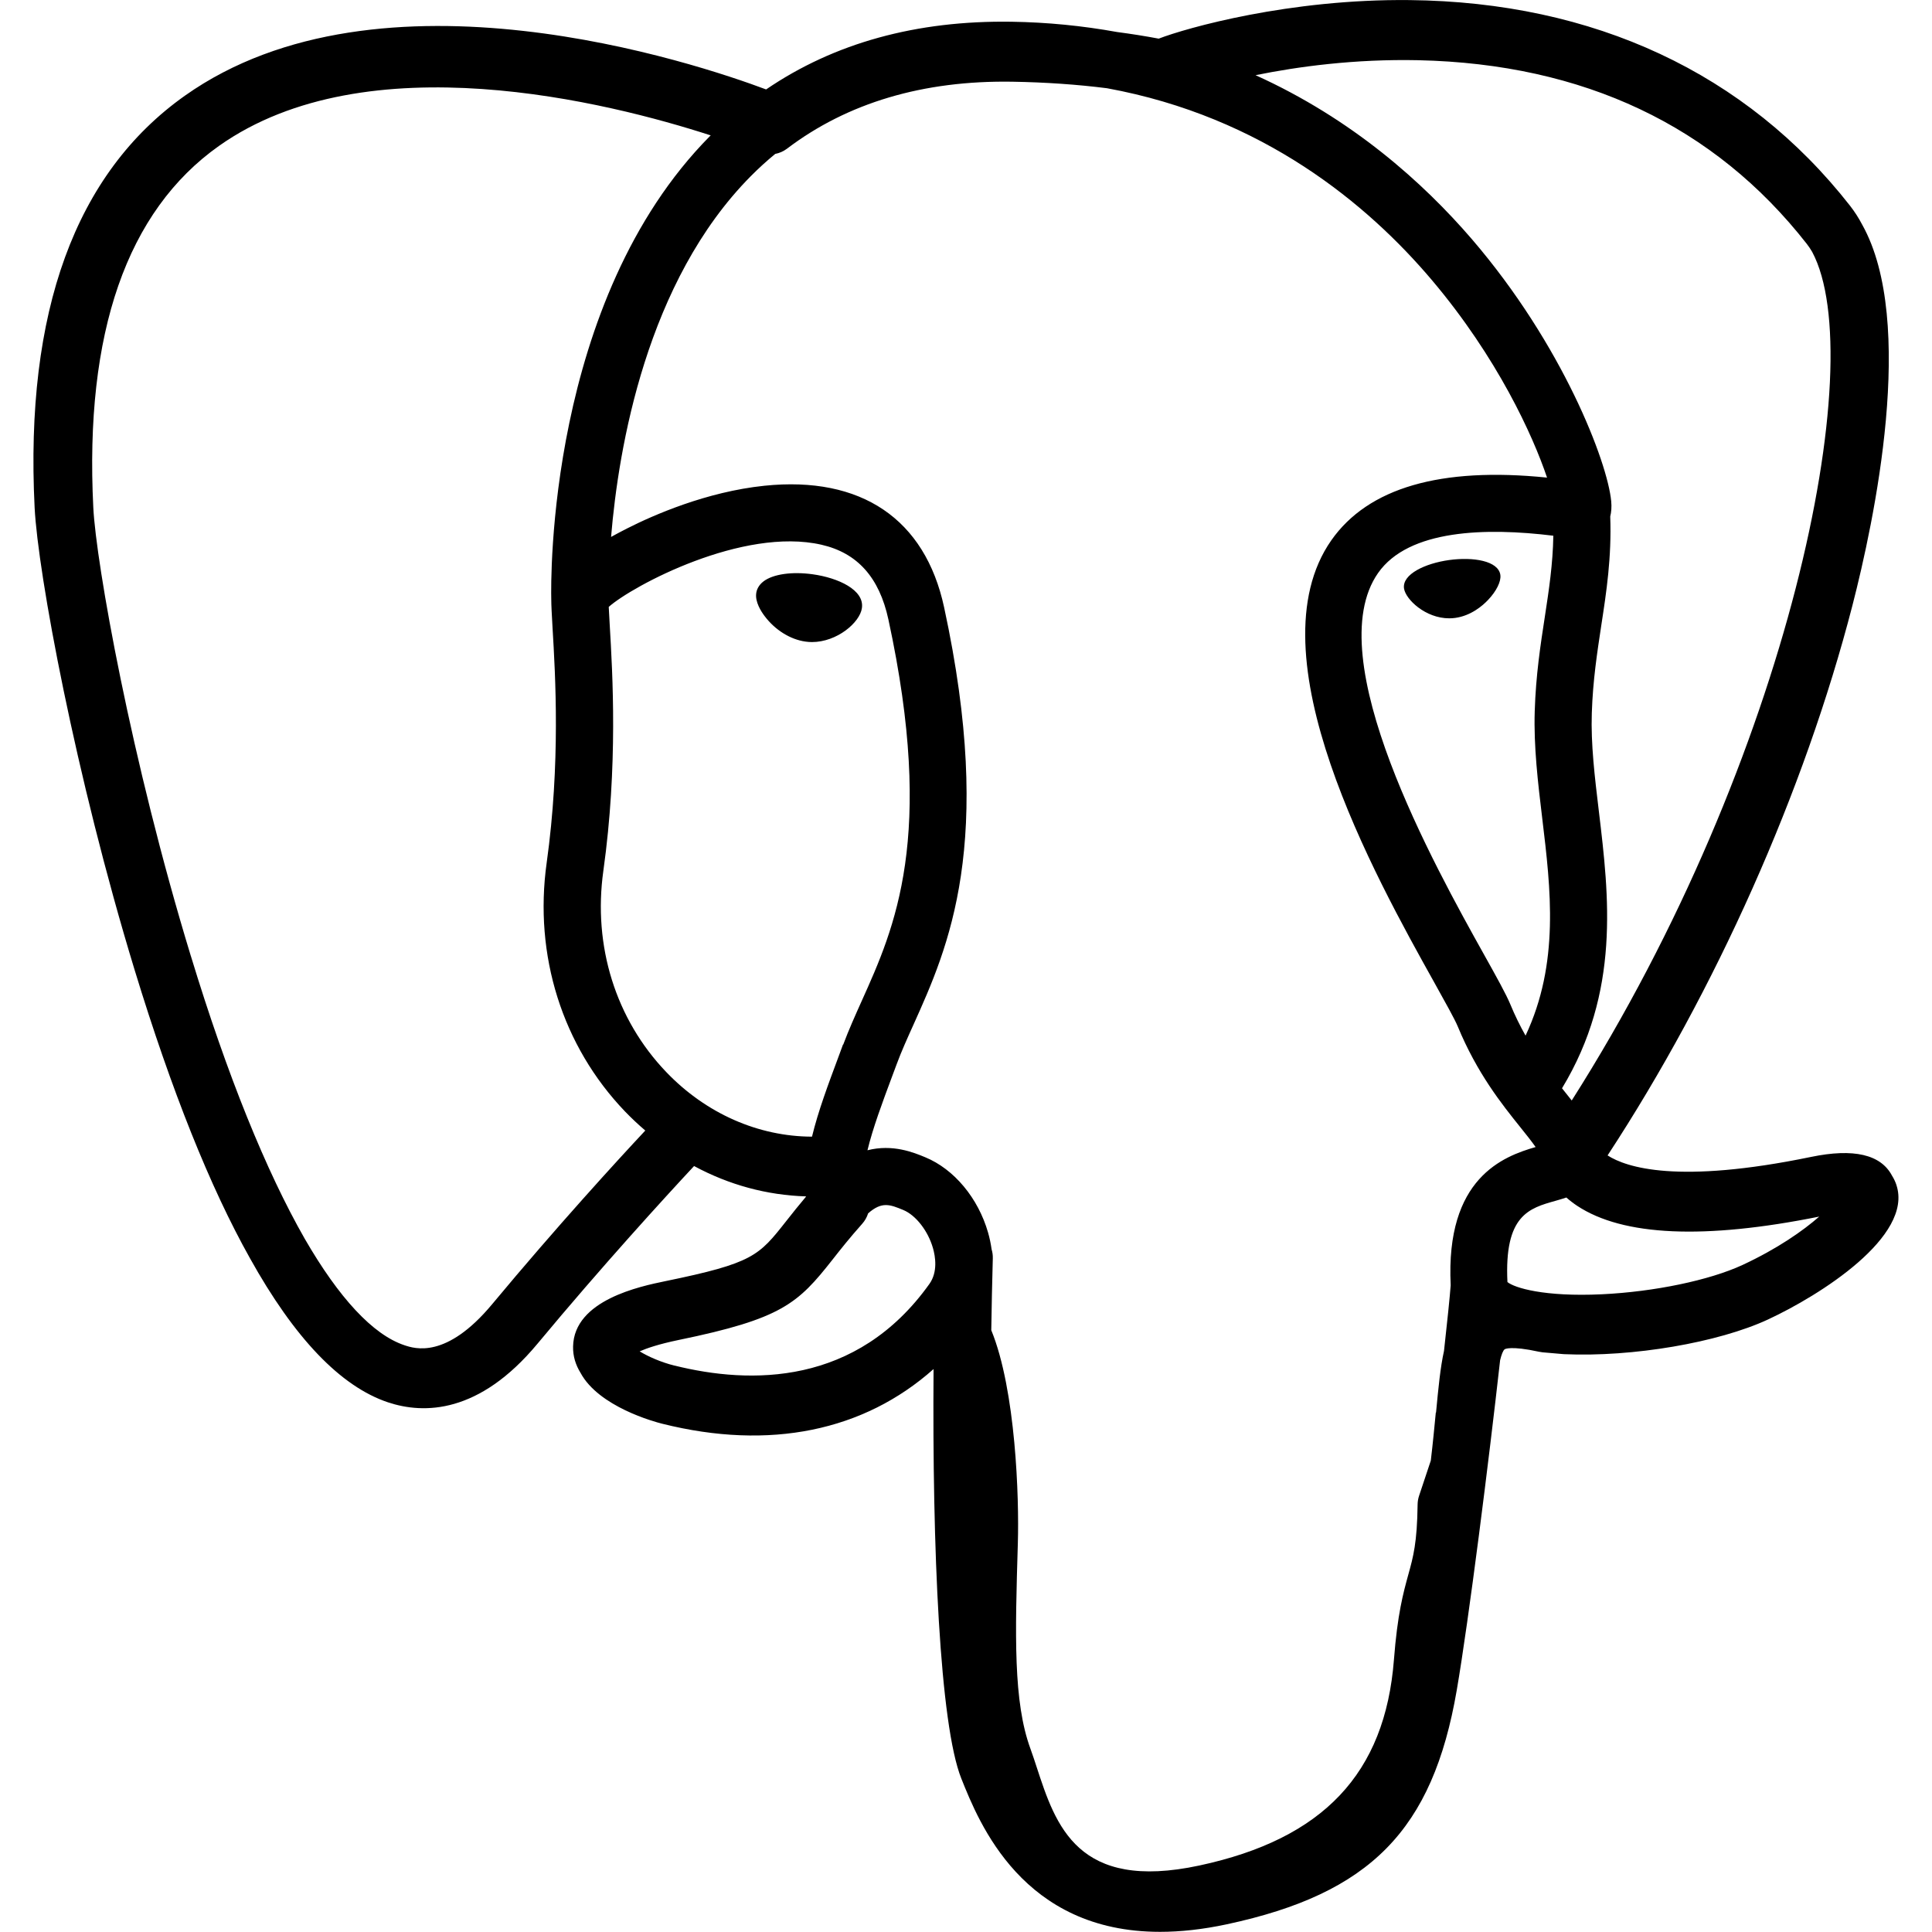
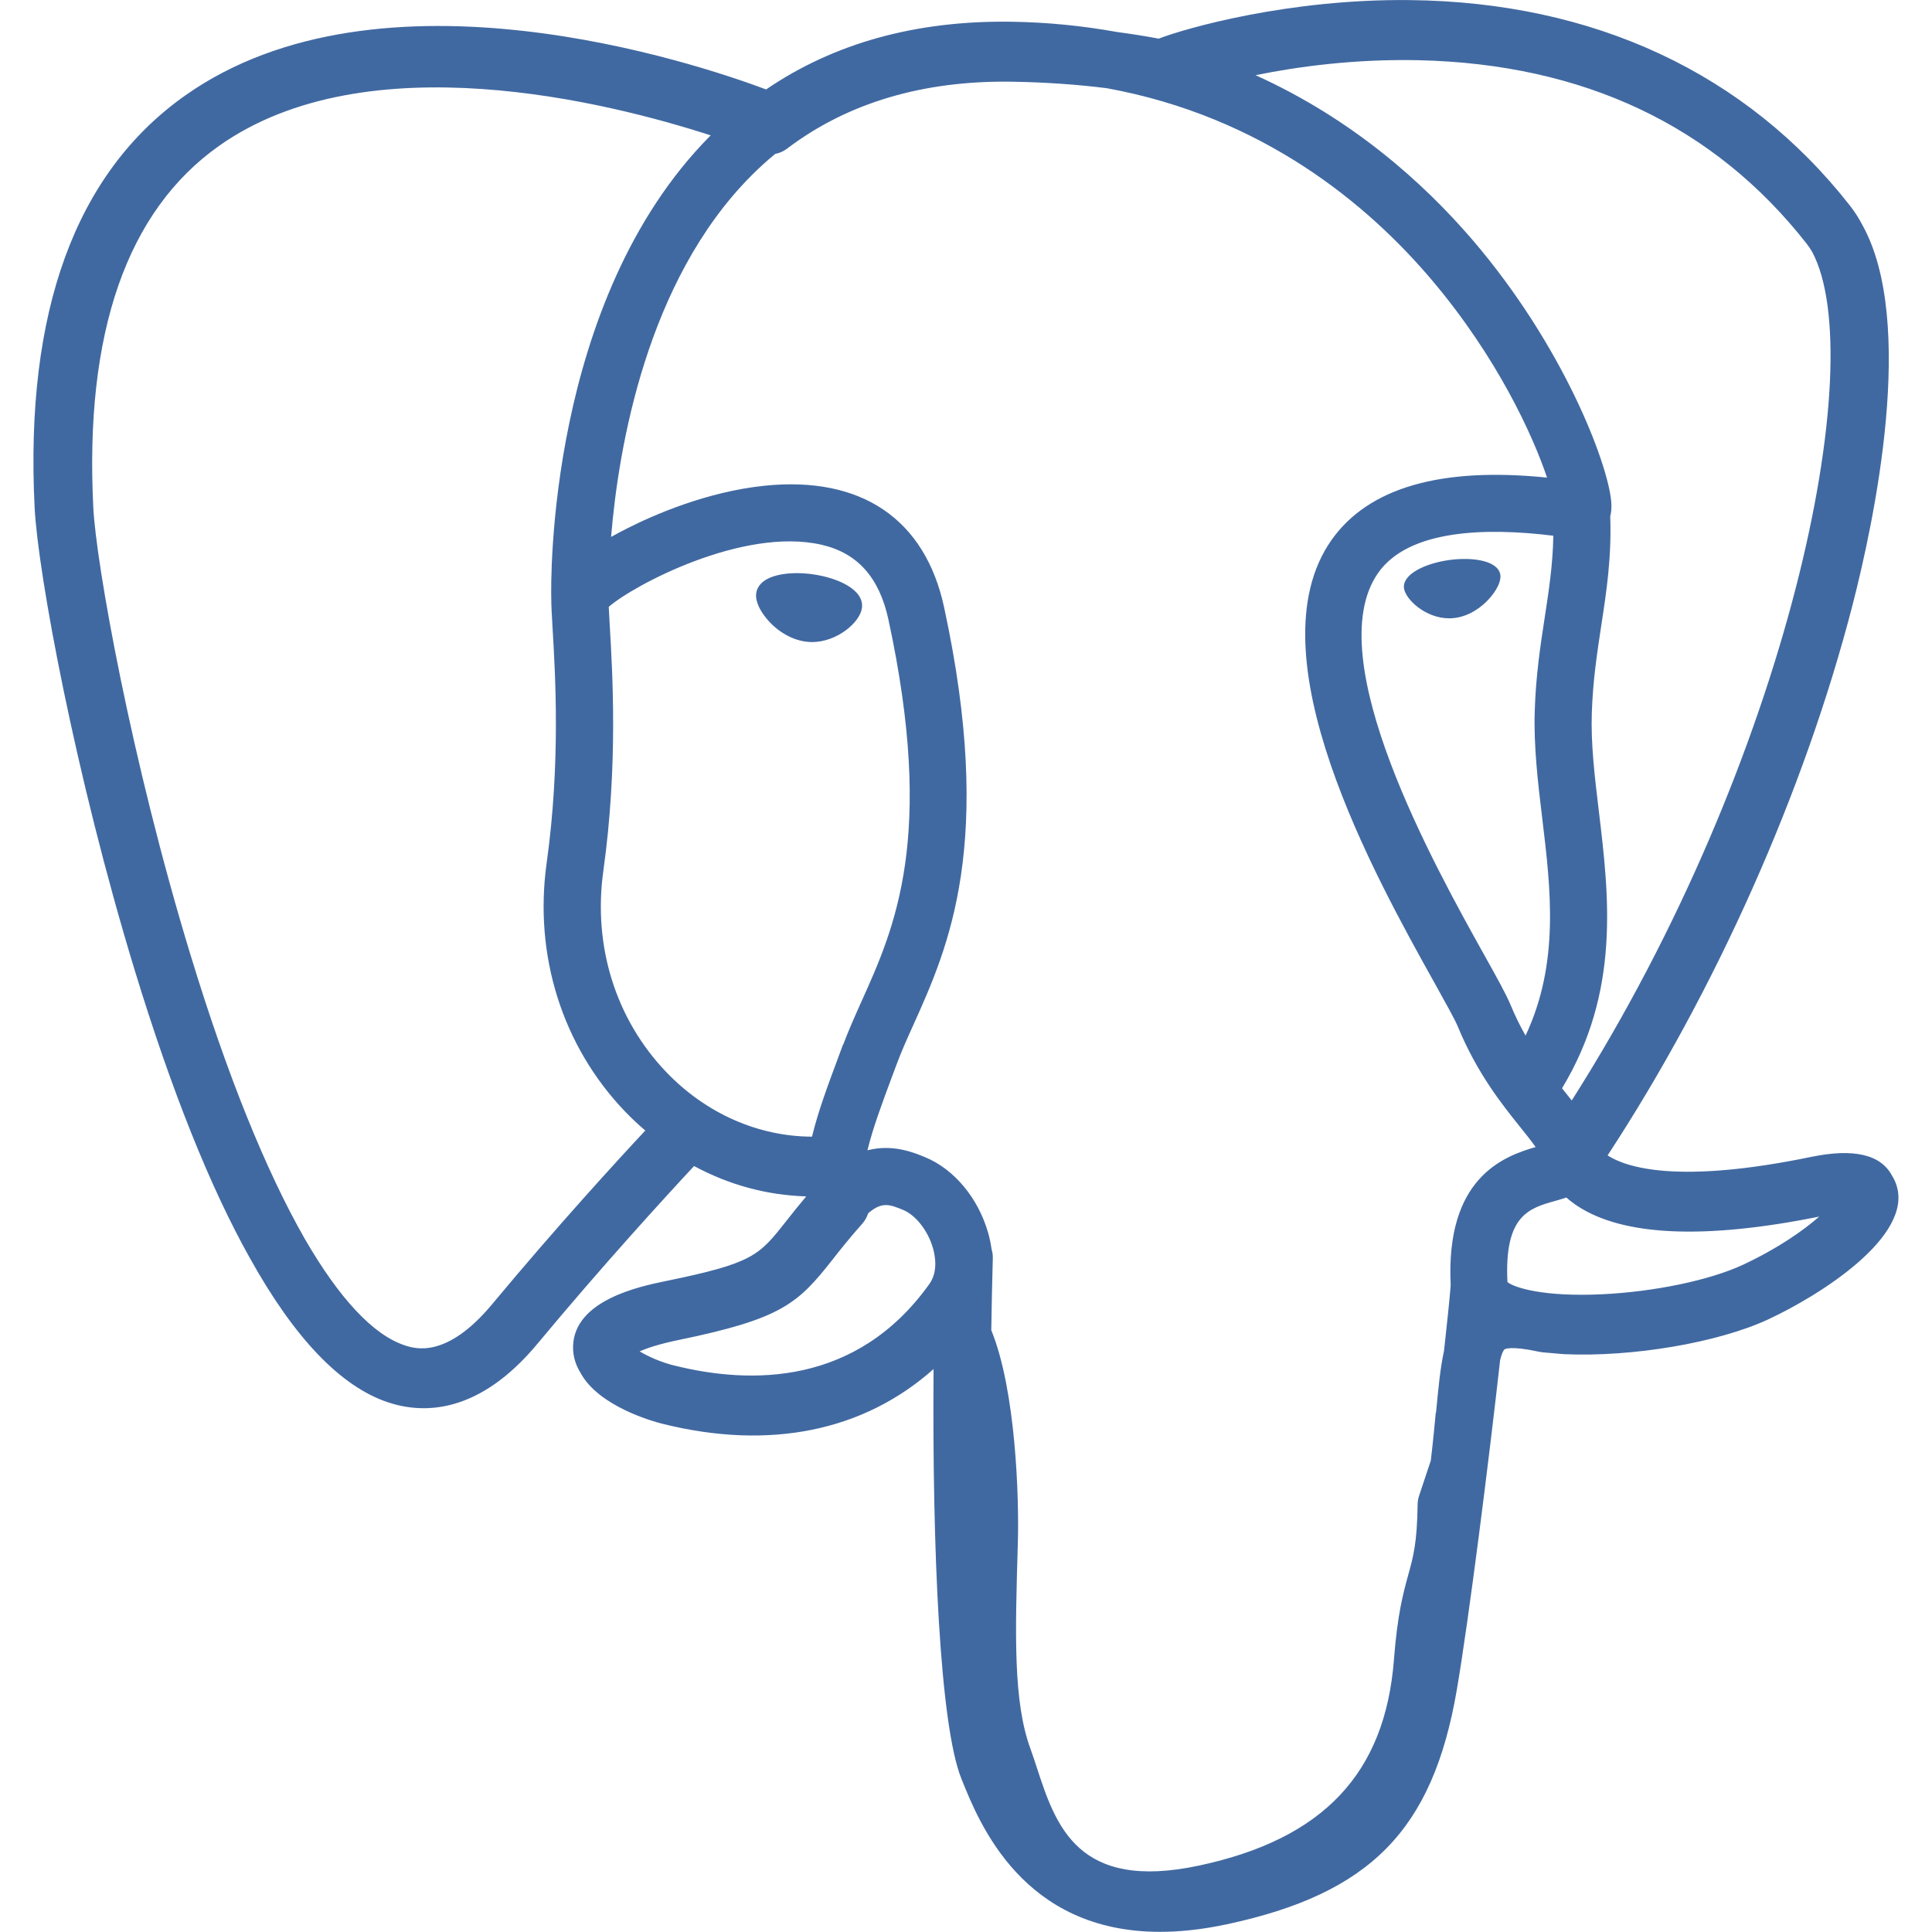
- <svg xmlns="http://www.w3.org/2000/svg" role="img" viewBox="0 0 24 24">
+ <svg xmlns="http://www.w3.org/2000/svg" fill="#4169A1" role="img" viewBox="0 0 24 24">
  <path d="M23.559 14.723a.527.527 0 0 0-.056-.119c-.139-.263-.477-.342-1.007-.232-1.653.341-2.293.131-2.526-.019 1.342-2.048 2.445-4.522 3.041-6.83.271-1.051.798-3.524.122-4.732a1.564 1.564 0 0 0-.151-.235C21.693.909 19.801.025 17.51.001c-1.495-.016-2.771.346-3.116.479a9.449 9.449 0 0 0-.516-.082 8.044 8.044 0 0 0-1.311-.128c-1.182-.018-2.204.264-3.05.841-.857-.321-4.789-1.645-7.222.079C.936 2.153.309 3.873.43 6.304c.041.818.507 3.334 1.242 5.744.46 1.506.939 2.702 1.433 3.582.553.994 1.126 1.593 1.714 1.79.447.149 1.133.144 1.858-.728.801-.964 1.59-1.826 1.945-2.207.435.235.906.362 1.39.377a.057.057 0 0 0 0.0.004 11.031 11.031 0 0 0-.247.305c-.339.43-.409.52-1.5.744-.31.064-1.134.234-1.146.811-.003.122.033.231.092.327.227.423.922.61 1.015.633 1.335.334 2.504.092 3.371-.679-.017 2.231.077 4.417.345 5.087.221.553.762 1.905 2.469 1.904.251 0 .526-.029.83-.094 1.782-.382 2.556-1.17 2.855-2.906.15-.871.402-2.875.539-4.101.017-.07.036-.121.057-.136.001-.001.07-.047.427.031a.367.367 0 0 0 .044.007l.254.022.015.001c.847.038 1.911-.143 2.531-.431.644-.299 1.806-1.032 1.595-1.67zM2.371 11.877c-.744-2.436-1.178-4.885-1.212-5.572-.109-2.171.417-3.683 1.562-4.493 1.837-1.299 4.84-.541 6.108-.13-.003.003-.007.006-.01.009-2.024 2.044-1.976 5.536-1.971 5.75-0.0.082.007.199.016.359.035.587.1 1.68-.073 2.918-.161 1.15.194 2.276.973 3.089.081.084.165.163.252.237-.347.371-1.1 1.193-1.903 2.158-.568.682-.96.552-1.089.509-.392-.131-.813-.587-1.238-1.322-.48-.839-.964-2.032-1.415-3.513zm6.007 5.087c-.171-.043-.327-.113-.432-.177.089-.039.237-.09.483-.141 1.283-.264 1.482-.451 1.914-1.0.099-.126.212-.269.367-.443a.355.355 0 0 0 .074-.13c.171-.151.272-.11.437-.042.156.065.308.26.369.475.029.102.062.294-.045.444-.904 1.266-2.222 1.249-3.168 1.013zm2.094-3.988-.052.141c-.133.357-.257.688-.333 1.003-.667-.002-1.317-.287-1.81-.802-.628-.655-.913-1.566-.782-2.5.183-1.308.115-2.447.079-3.059-.005-.086-.009-.161-.012-.22.296-.262 1.666-.996 2.643-.772.446.102.718.406.831.928.585 2.704.077 3.831-.33 4.736-.084.187-.163.363-.231.545zm7.364 4.572c-.017.177-.036.376-.062.596l-.146.438a.355.355 0 0 0-.018.108c-.006.475-.054.649-.115.869-.063.229-.135.489-.179 1.058-.11 1.414-.878 2.227-2.417 2.557-1.516.325-1.784-.497-2.021-1.222a6.582 6.582 0 0 0-.077-.227c-.215-.586-.191-1.412-.157-2.555.017-.561-.025-1.901-.33-2.646.004-.293.011-.591.019-.892a.353.353 0 0 0-.015-.113 1.493 1.493 0 0 0-.044-.208c-.123-.428-.421-.787-.78-.935-.142-.059-.404-.167-.718-.087.067-.276.183-.588.309-.925l.053-.142c.059-.16.134-.326.213-.501.426-.948 1.011-2.245.377-5.177-.237-1.098-1.03-1.634-2.232-1.51-.721.075-1.38.365-1.709.532a5.672 5.672 0 0 0-.196.104c.092-1.106.439-3.174 1.736-4.482a4.031 4.031 0 0 1 .303-.276.353.353 0 0 0 .145-.064c.752-.571 1.694-.851 2.802-.833.409.007.802.034 1.174.081 1.939.354 3.244 1.447 4.036 2.383.814.962 1.255 1.931 1.431 2.454-1.323-.135-2.223.127-2.68.779-.993 1.419.543 4.173 1.281 5.496.135.243.252.452.289.541.24.583.551.971.779 1.255.07.087.137.171.189.245-.401.116-1.121.383-1.055 1.717-.012.156-.042.447-.083.815-.046.208-.07.46-.099.766zm.89-1.621c-.041-.832.269-.918.597-1.01a2.857 2.857 0 0 0 .135-.041 1.202 1.202 0 0 0 .134.103c.57.377 1.582.421 3.007.134-.202.177-.519.399-.953.601-.41.19-1.096.333-1.747.364-.72.034-1.086-.081-1.172-.151zm.57-9.271c-.006.351-.054.669-.105 1.002-.055.358-.112.727-.126 1.176-.014.437.04.891.093 1.33.107.887.216 1.8-.207 2.701a3.527 3.527 0 0 1-.188-.386c-.053-.128-.167-.333-.325-.616-.616-1.104-2.057-3.69-1.319-4.745.38-.543 1.341-.566 2.178-.463zm.228 7.014a12.376 12.376 0 0 0-.085-.107l-.035-.044c.726-1.2.584-2.386.458-3.438-.052-.432-.101-.84-.088-1.223.013-.406.067-.754.118-1.091.064-.415.129-.844.111-1.351.013-.053.019-.116.012-.19-.046-.485-.6-1.938-1.729-3.253-.608-.707-1.49-1.497-2.689-2.039.525-.107 1.233-.203 2.024-.186 2.051.046 3.675.814 4.824 2.282a.908.908 0 0 1 .067.1c.723 1.356-.276 6.275-2.987 10.54zm-8.817-6.116c-.025.179-.309.422-.621.422a.582.582 0 0 1-.081-.006c-.187-.026-.377-.144-.506-.316-.046-.06-.12-.178-.105-.284.005-.04.026-.099.092-.149.118-.089.352-.123.61-.087.316.044.643.194.611.419zm7.931-.411c.011.079-.049.201-.153.31-.068.072-.212.196-.408.223a.546.546 0 0 1-.075.005c-.293 0-.541-.234-.561-.372-.024-.176.264-.311.561-.352.297-.041.611.009.636.185z" />
</svg>
